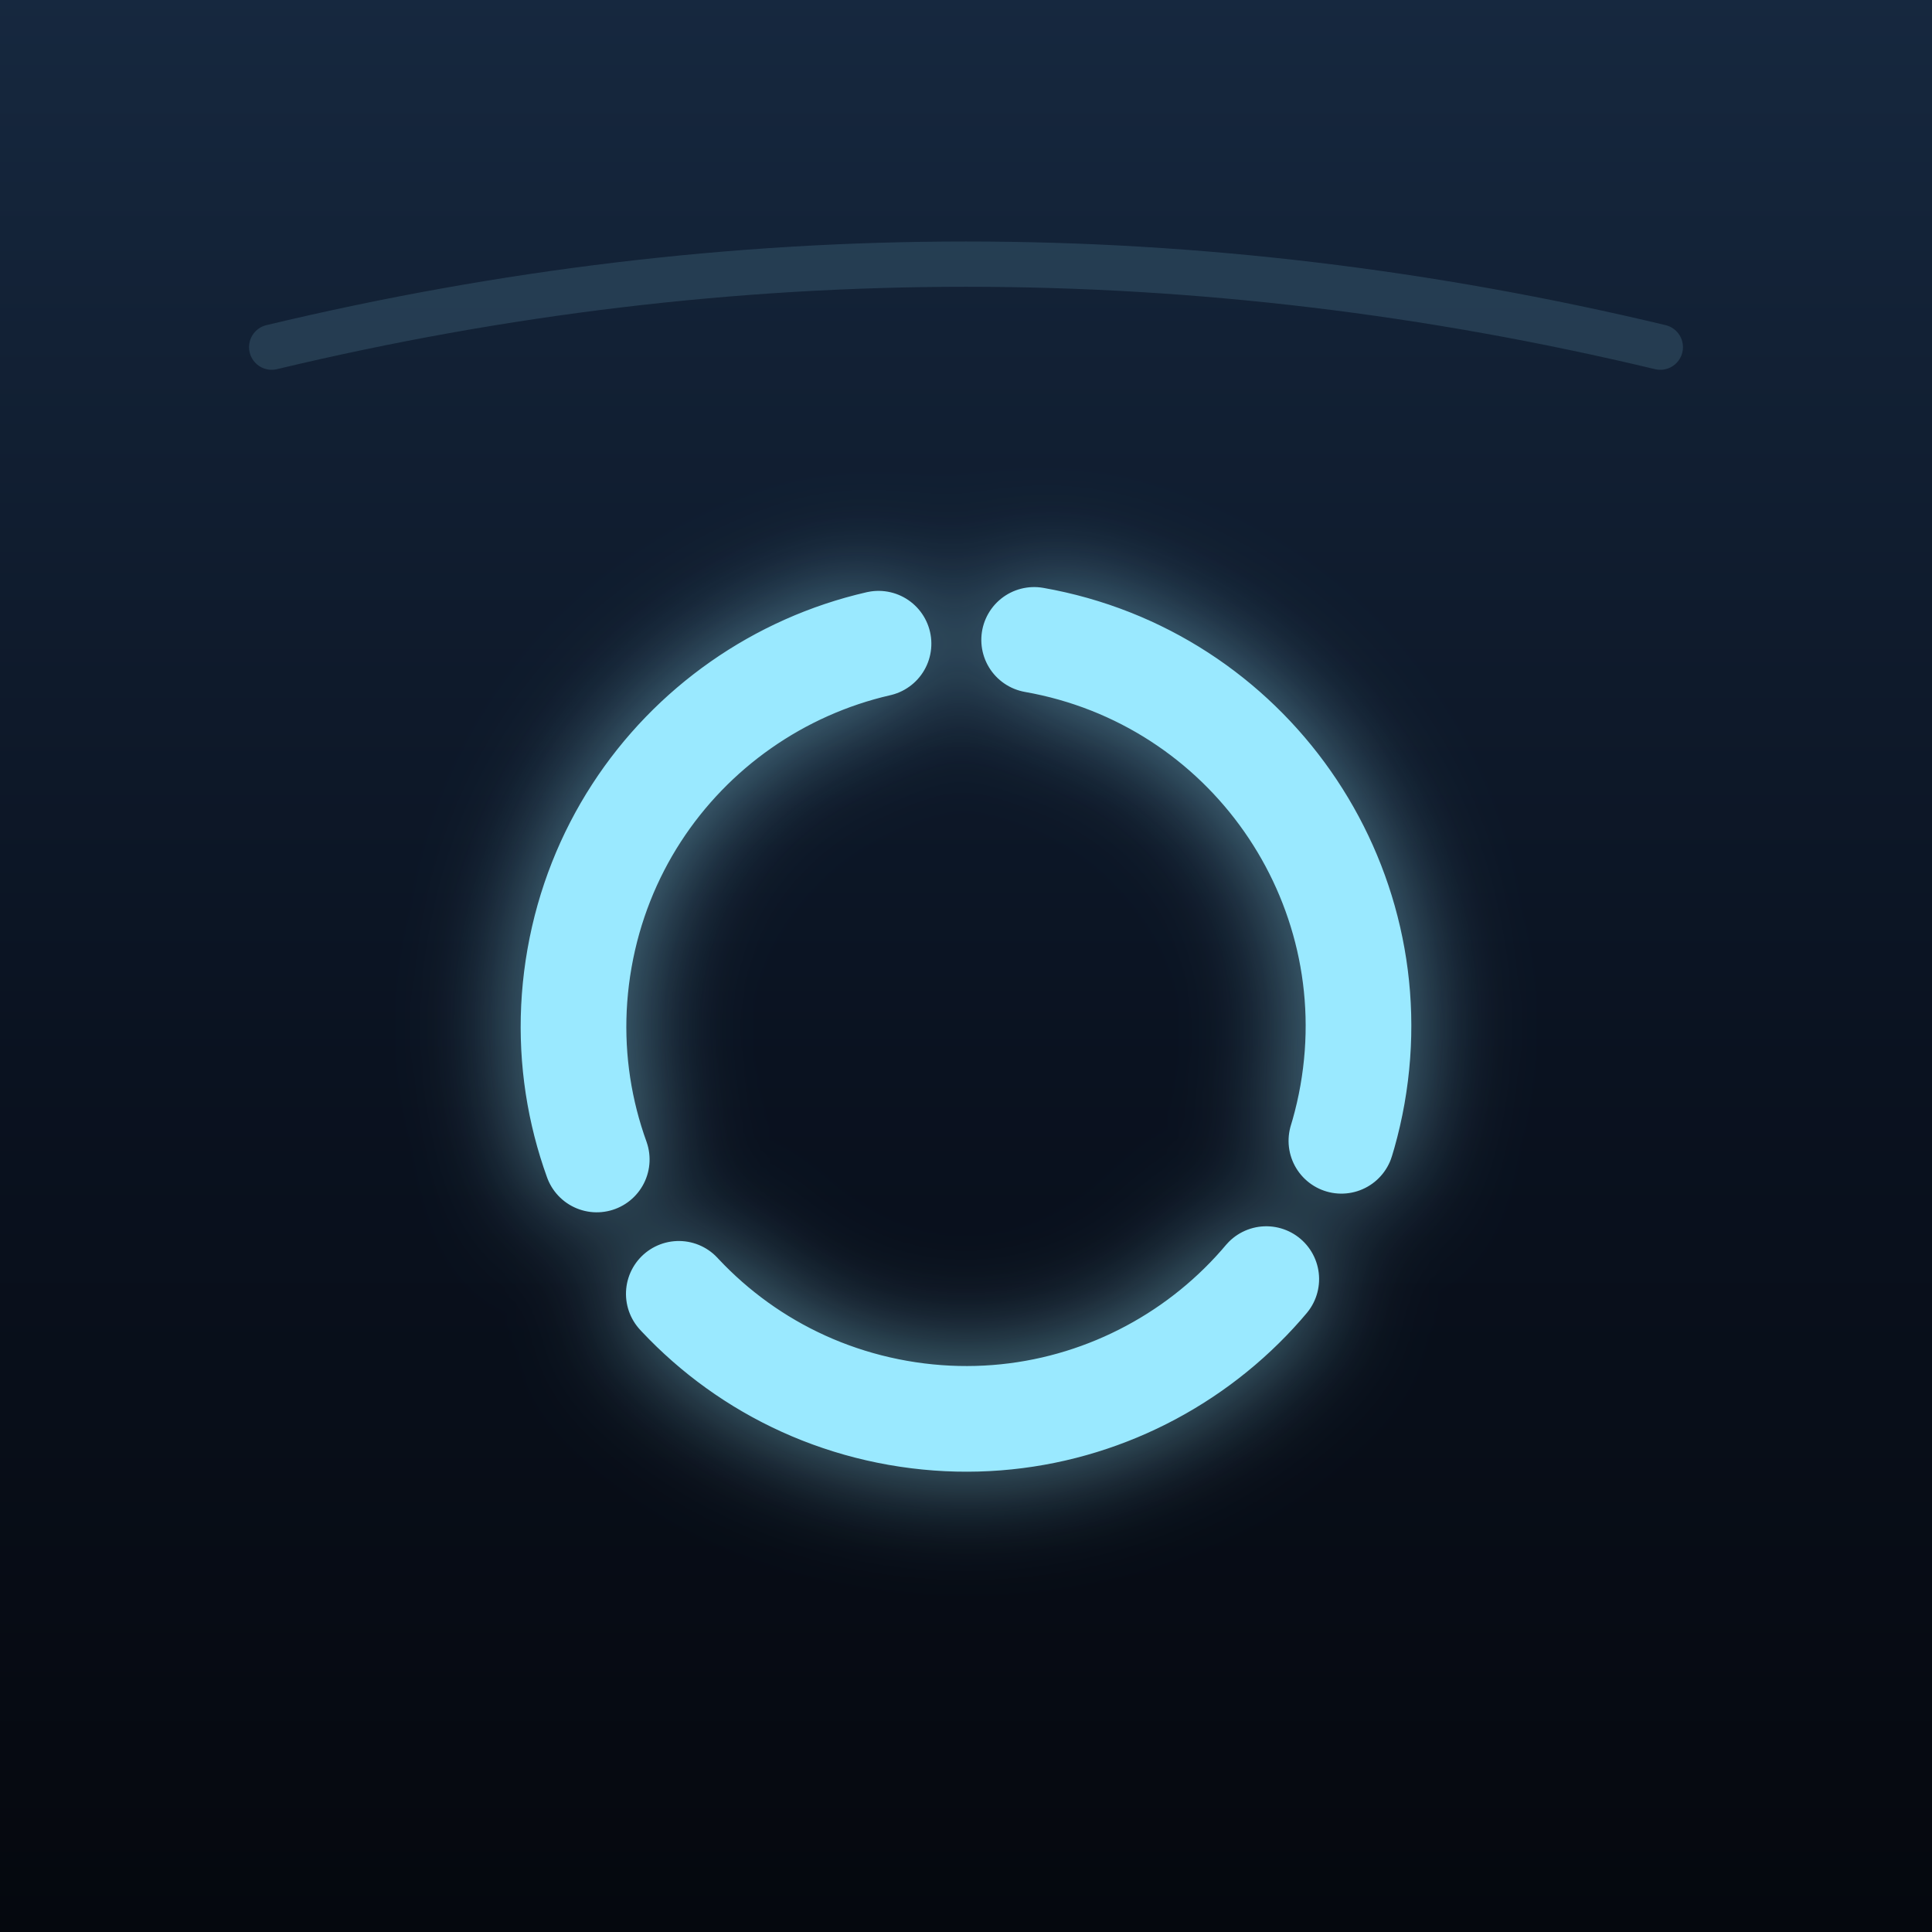
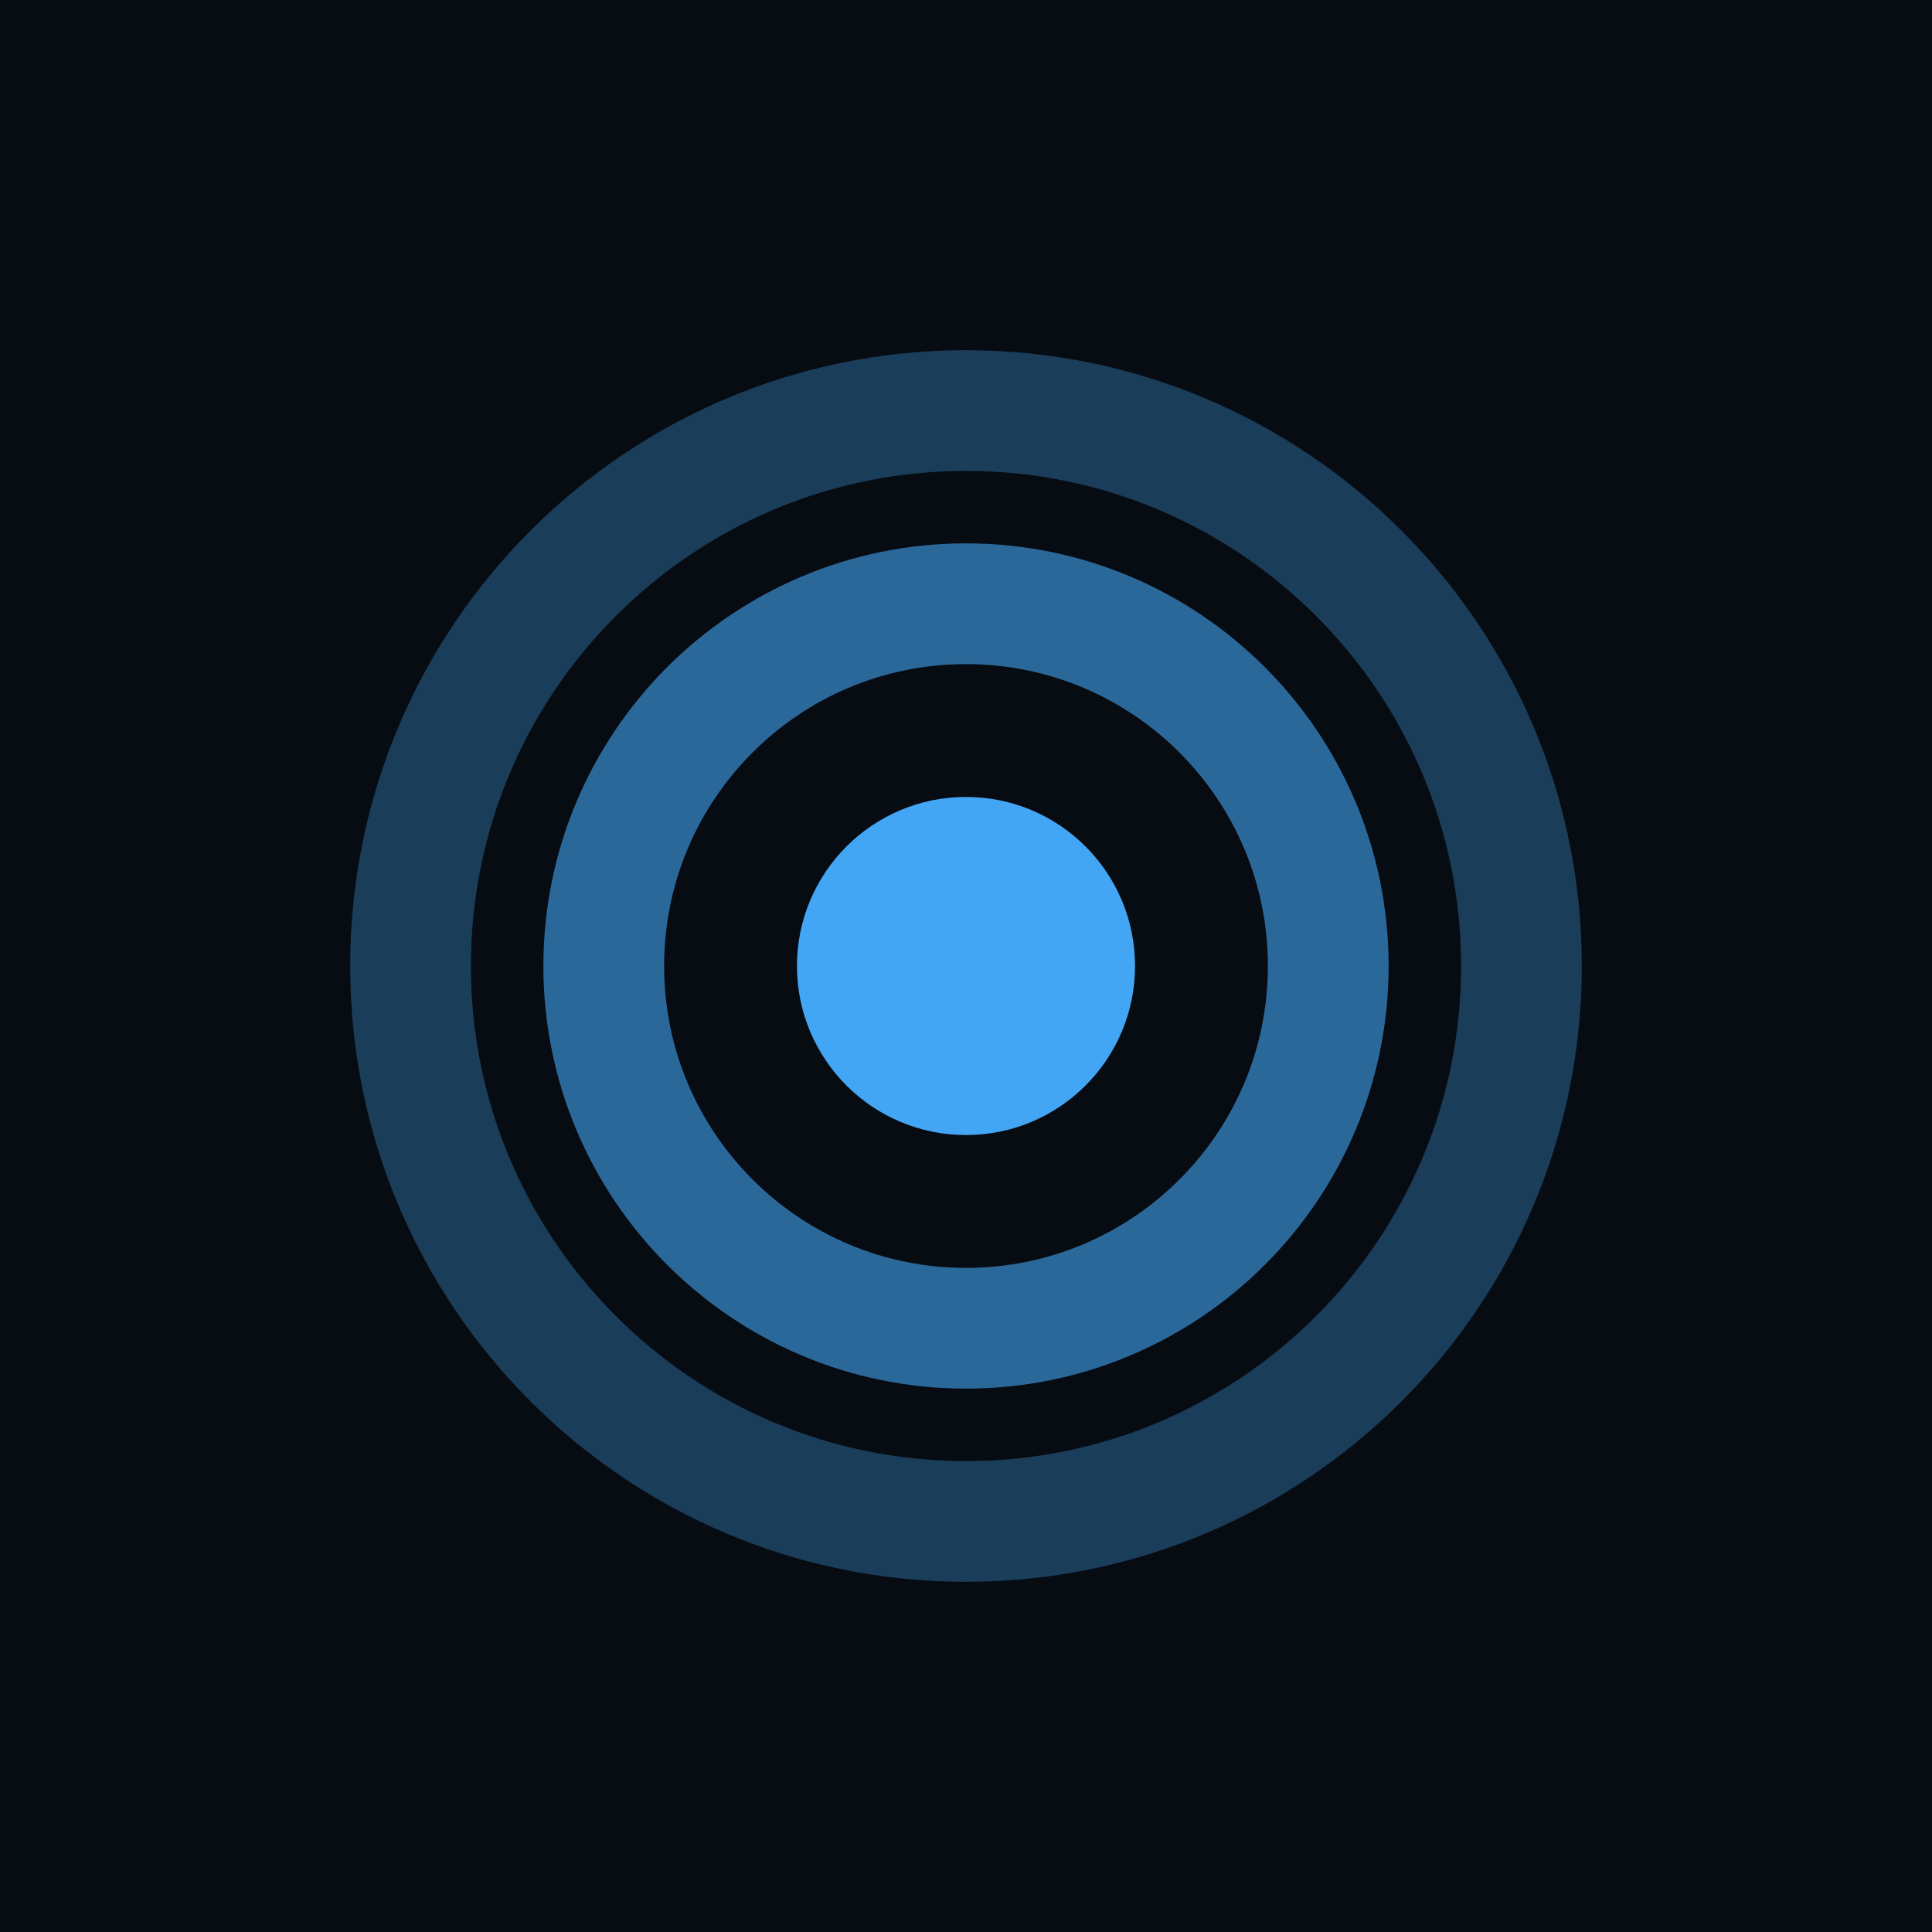
- <svg xmlns="http://www.w3.org/2000/svg" xmlns:xlink="http://www.w3.org/1999/xlink" viewBox="0 0 256 256">
-   <defs>
-     <linearGradient id="col" x1="0" y1="0" x2="0" y2="1">
-       <stop offset="0" stop-color="#16283F" />
-       <stop offset="0.55" stop-color="#0A1220" />
-       <stop offset="1" stop-color="#05080E" />
-     </linearGradient>
-     <filter id="soft" x="-40%" y="-40%" width="180%" height="180%">
-       <feGaussianBlur stdDeviation="7" />
-     </filter>
-     <g id="glyph" fill="none" stroke="#9AE9FF" stroke-width="14" stroke-linecap="round">
-       <circle cx="128" cy="136" r="52" stroke-dasharray="88 21" transform="rotate(-80 128 136)" />
-     </g>
-   </defs>
-   <rect width="256" height="256" fill="url(#col)" />
-   <path d="M36 46q92-22 184 0" stroke="#9AE9FF" stroke-opacity="0.14" stroke-width="6" fill="none" stroke-linecap="round" />
-   <use xlink:href="#glyph" filter="url(#soft)" opacity="0.55" />
-   <use xlink:href="#glyph" />
+ <svg xmlns="http://www.w3.org/2000/svg" viewBox="-20 -20 160 160">
+   <rect x="-20" y="-20" width="160" height="160" fill="#070B12" />
+   <g fill="none" stroke="#43A6F5" stroke-width="10">
+     <circle cx="60" cy="60" r="46" opacity=".32" />
+     <circle cx="60" cy="60" r="30" opacity=".6" />
+   </g>
+   <circle cx="60" cy="60" r="14" fill="#43A6F5" />
</svg>
